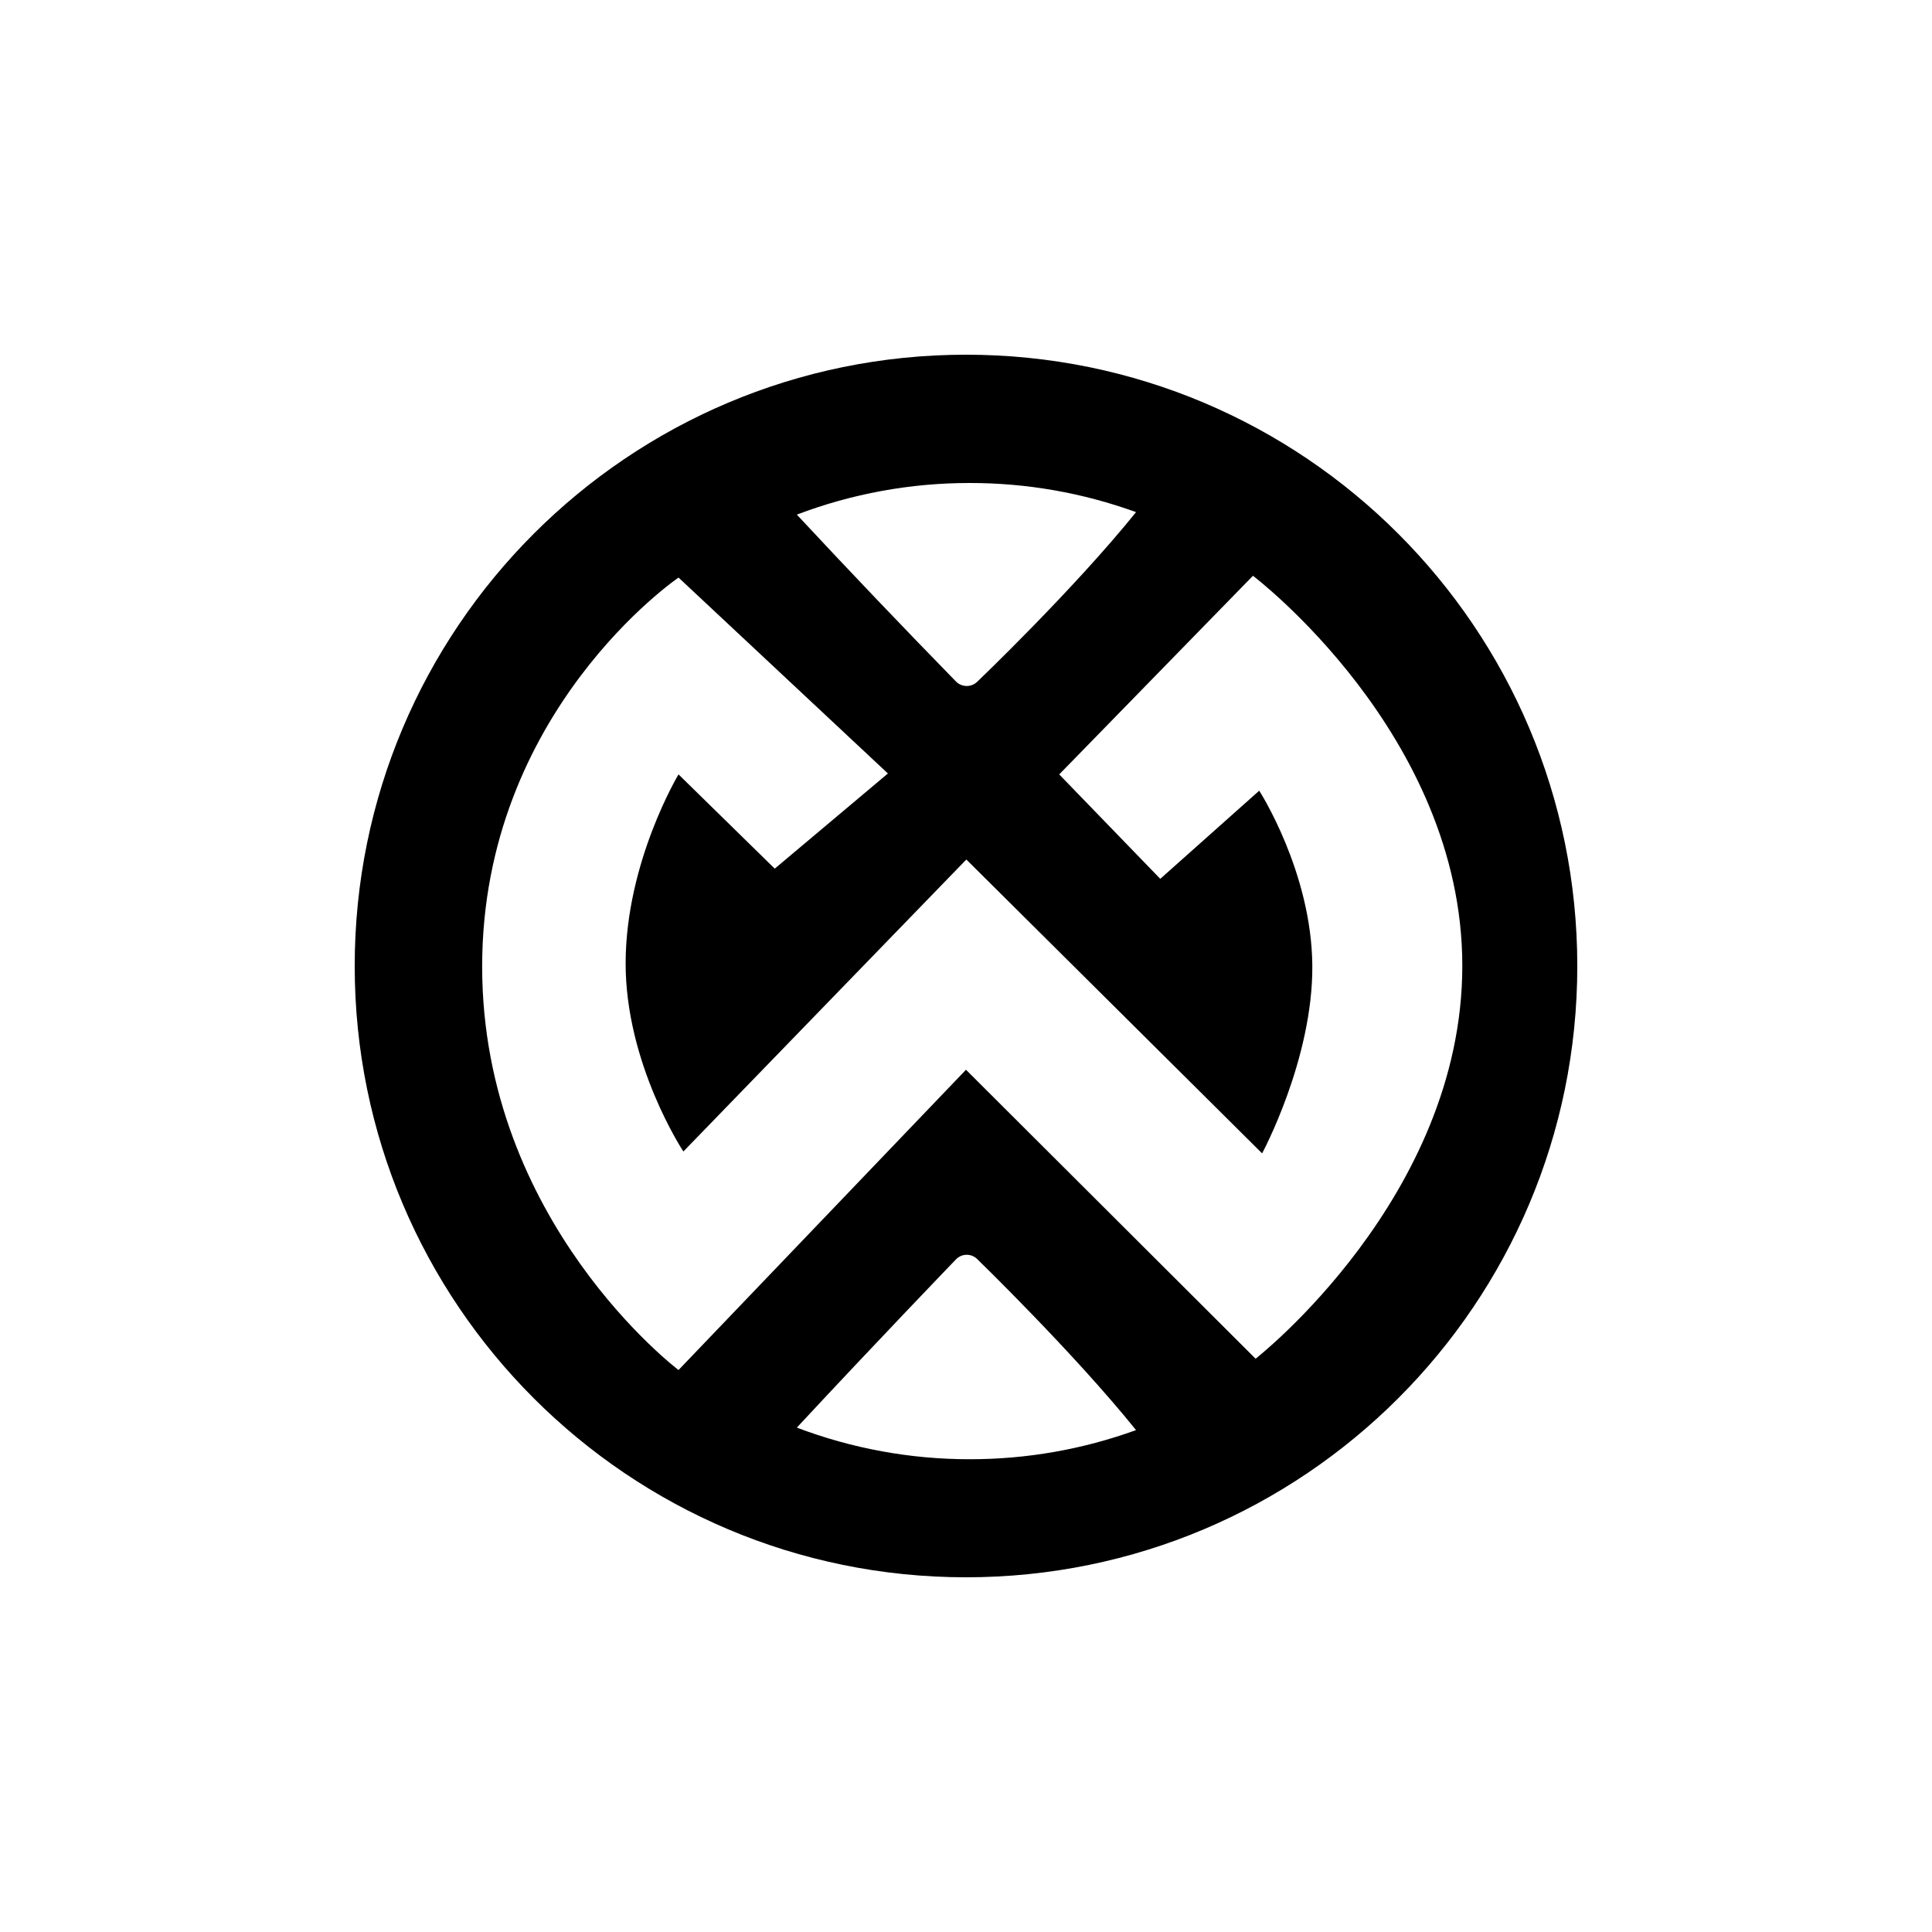
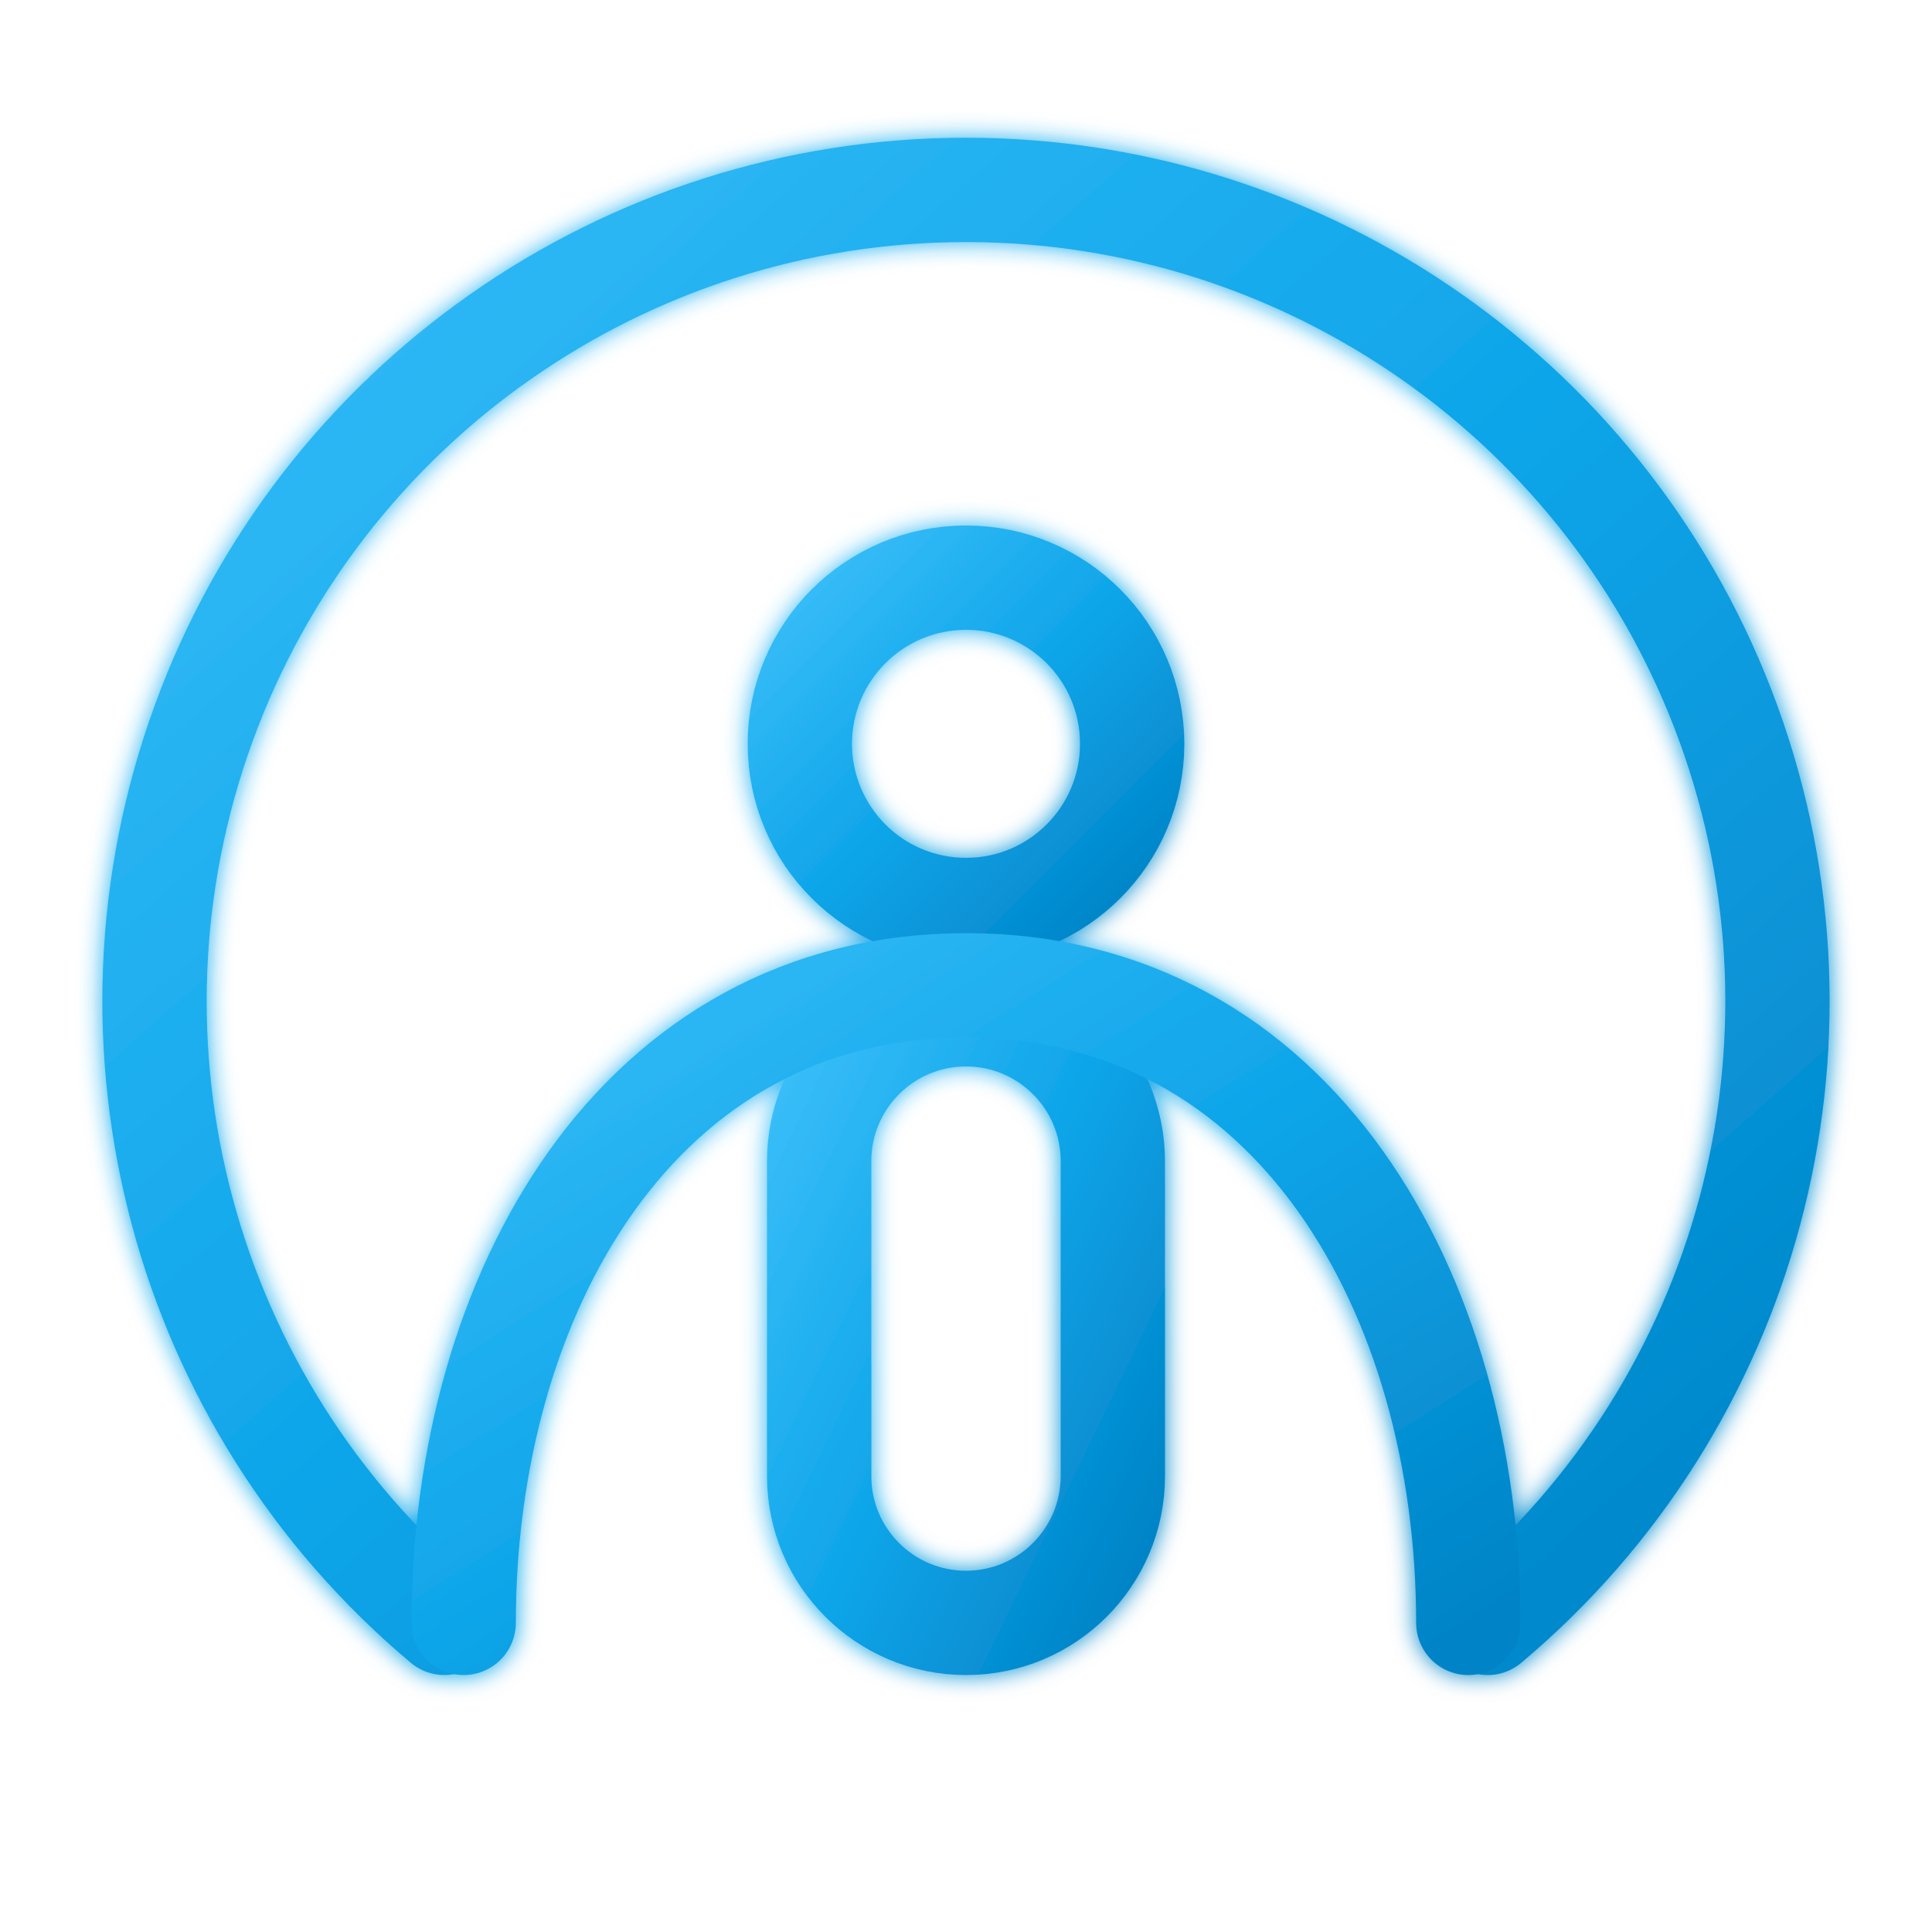
- <svg xmlns="http://www.w3.org/2000/svg" fill="#000000" width="800px" height="800px" viewBox="0 0 256 256">
-   <path d="M128 209c-44.735 0-81-36.265-81-81s36.265-81 81-81 81 36.265 81 81-36.265 81-81 81zm22.53-141.14A64.379 64.379 0 0 0 128.5 64a64.352 64.352 0 0 0-22.917 4.19 1317.969 1317.969 0 0 0 21.079 22.104c.77.79 2.042.806 2.831.038 0 0 12.798-12.235 21.038-22.472zm0 121.635c-8.239-10.237-21.05-22.665-21.05-22.665a1.975 1.975 0 0 0-2.806.041s-10.22 10.605-21.09 22.294a64.352 64.352 0 0 0 22.916 4.19 64.379 64.379 0 0 0 22.03-3.86zM89.908 76.531s-26.02 17.694-26.02 51.538c0 33.845 26.02 53.465 26.02 53.465l38.09-39.787 38.376 38.29s27.389-21.385 27.389-52.066c0-30.682-27.739-51.678-27.739-51.678l-25.672 26.32 13.39 13.837 13.112-11.68s6.936 10.757 7.035 23.153c.098 12.396-6.653 24.904-6.653 24.904l-39.191-38.937-37.495 38.69s-7.684-11.61-7.65-25.002c.035-13.393 7.008-24.966 7.008-24.966l12.75 12.488 14.996-12.609-27.746-25.96z" fill-rule="evenodd" />
+ <svg xmlns="http://www.w3.org/2000/svg" viewBox="0 0 1000 1000" width="100%" height="100%" fill="none">
+   <defs>
+     <linearGradient id="buksuEmblemGrad" x1="0%" y1="0%" x2="100%" y2="100%">
+       <stop offset="0%" stop-color="#38bdf8" />
+       <stop offset="50%" stop-color="#0ea5e9" />
+       <stop offset="100%" stop-color="#0284c7" />
+     </linearGradient>
+     <filter id="softGlow" x="-20%" y="-20%" width="140%" height="140%">
+       <feGaussianBlur stdDeviation="6" result="blur" />
+       <feComposite in="SourceGraphic" in2="blur" operator="over" />
+     </filter>
+   </defs>
+   <g filter="url(#softGlow)">
+     <path d="M 230 840 A 420 420 0 1 1 770 840" stroke="url(#buksuEmblemGrad)" stroke-width="54" stroke-linecap="round" fill="none" />
+     <circle cx="500" cy="385" r="86" stroke="url(#buksuEmblemGrad)" stroke-width="54" fill="none" />
+     <rect x="424" y="525" width="152" height="315" rx="76" stroke="url(#buksuEmblemGrad)" stroke-width="54" stroke-linecap="round" stroke-linejoin="round" fill="none" />
+     <path d="M 240 840 C 240 670 330 510 500 510 C 670 510 760 670 760 840" stroke="url(#buksuEmblemGrad)" stroke-width="54" stroke-linecap="round" fill="none" />
+   </g>
</svg>
